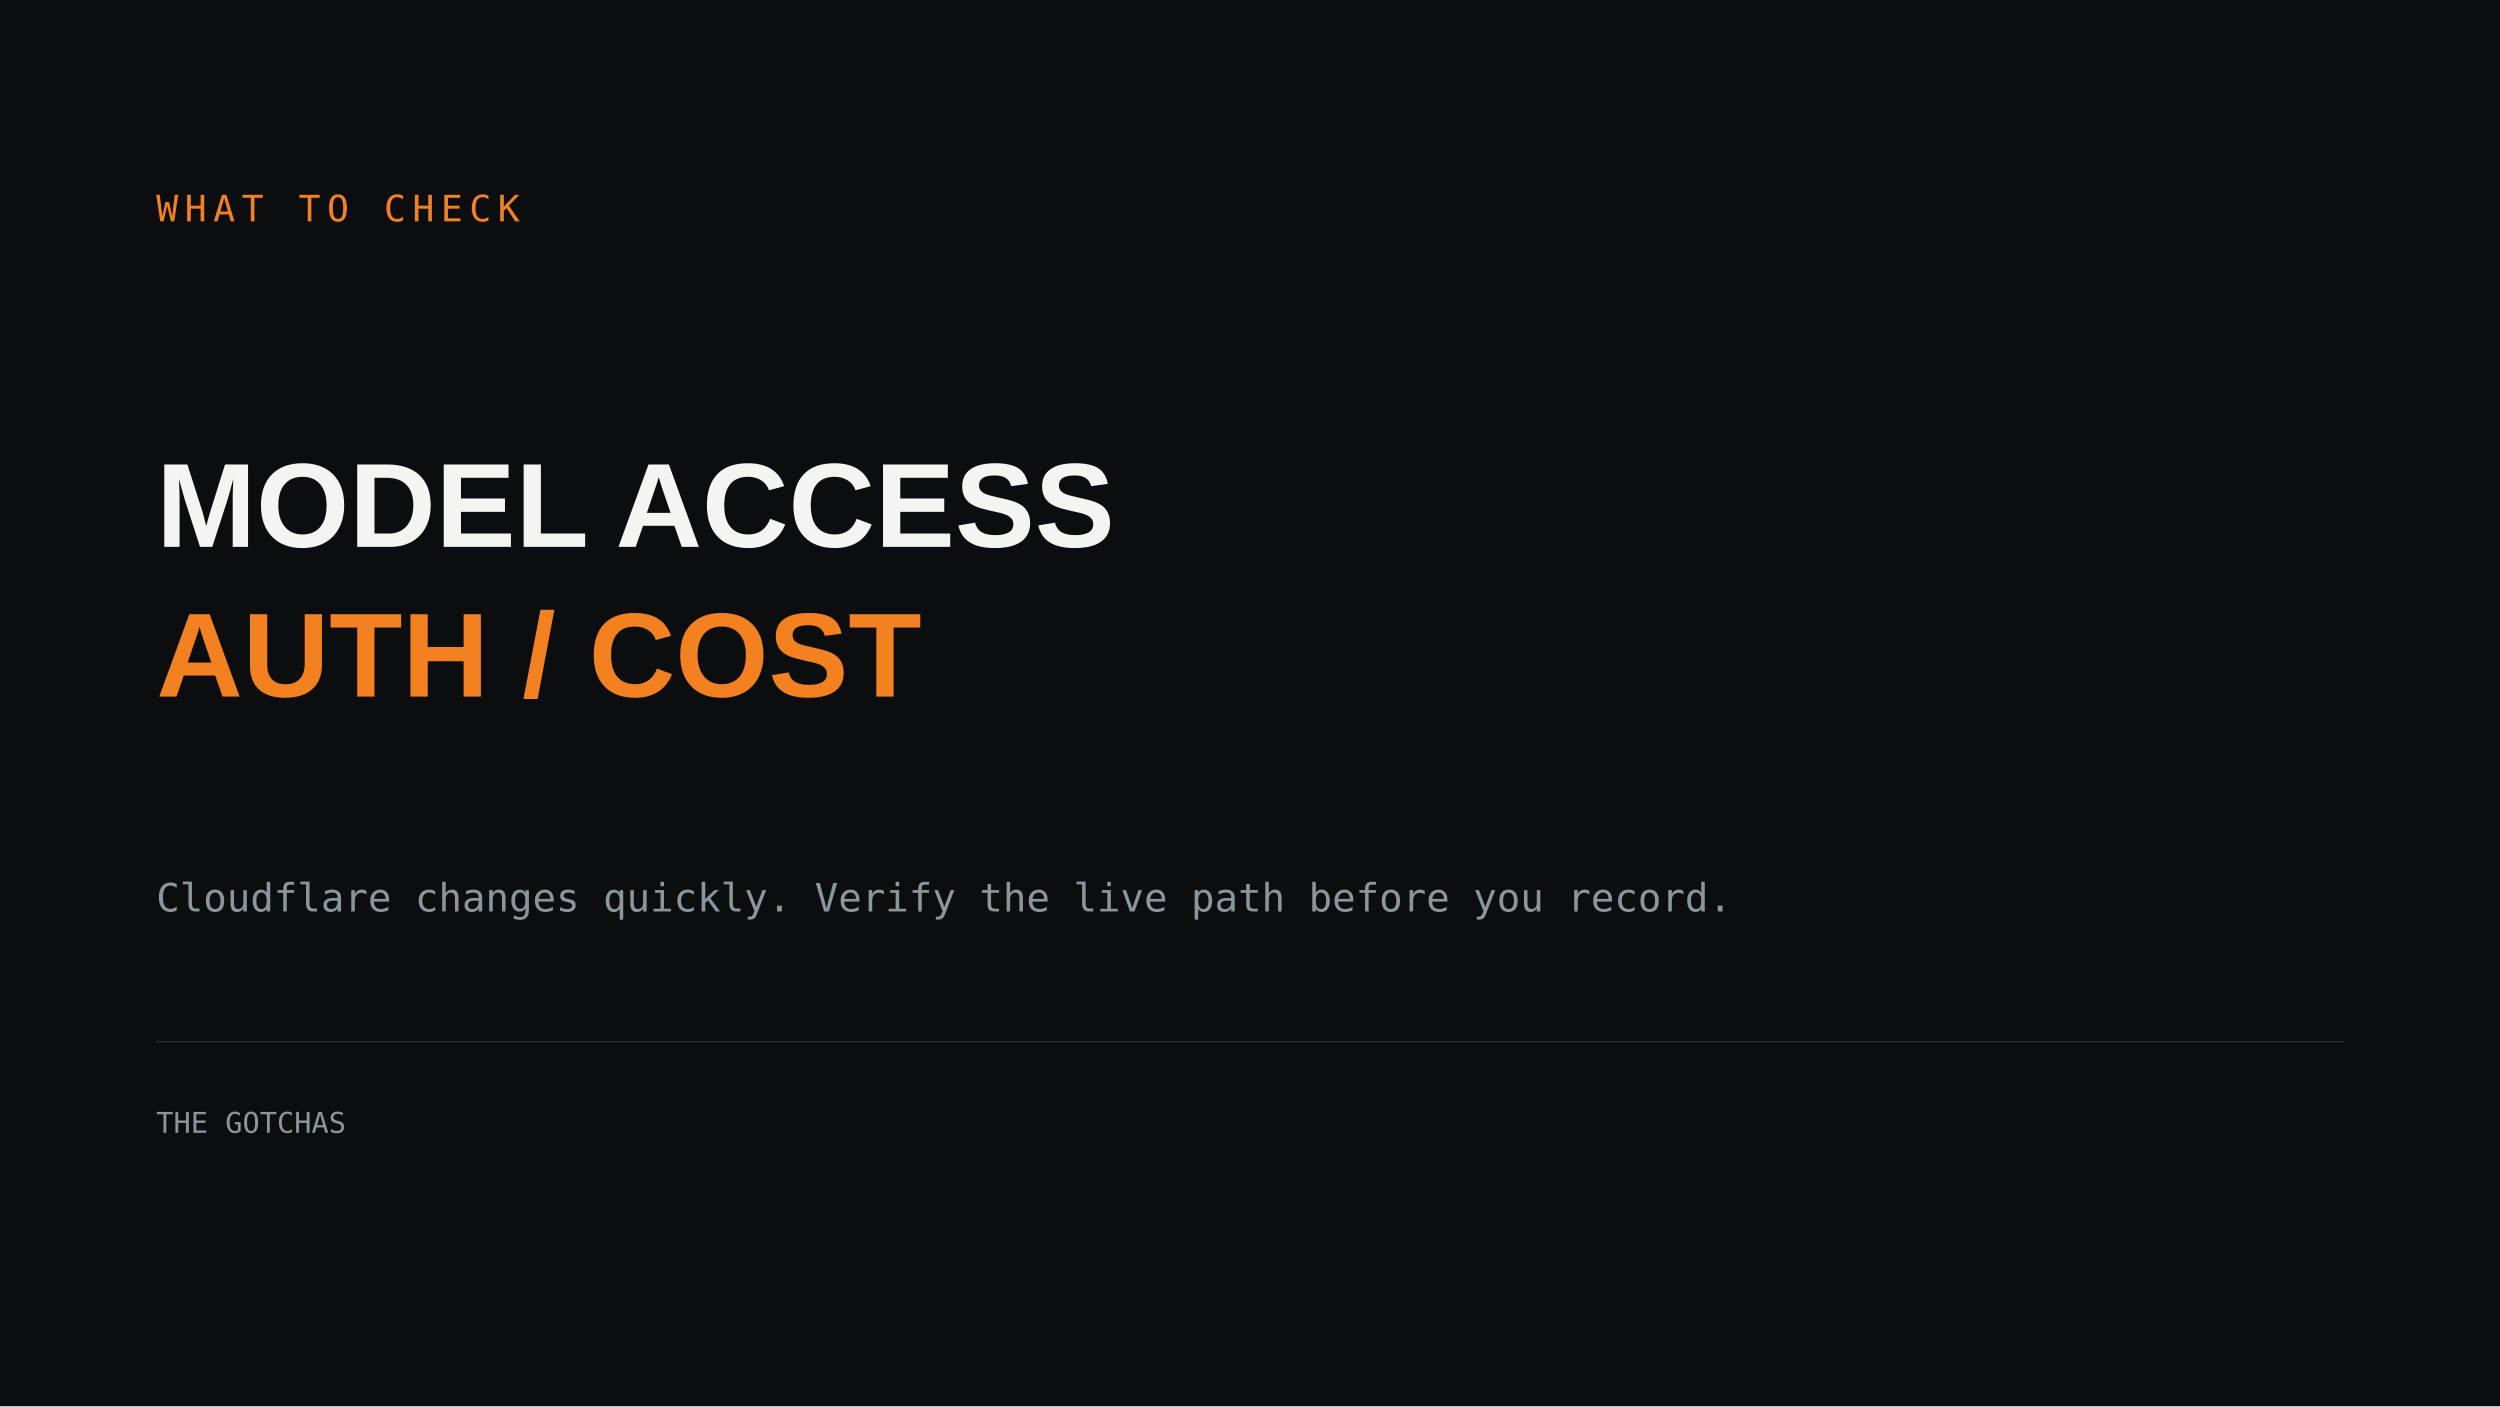
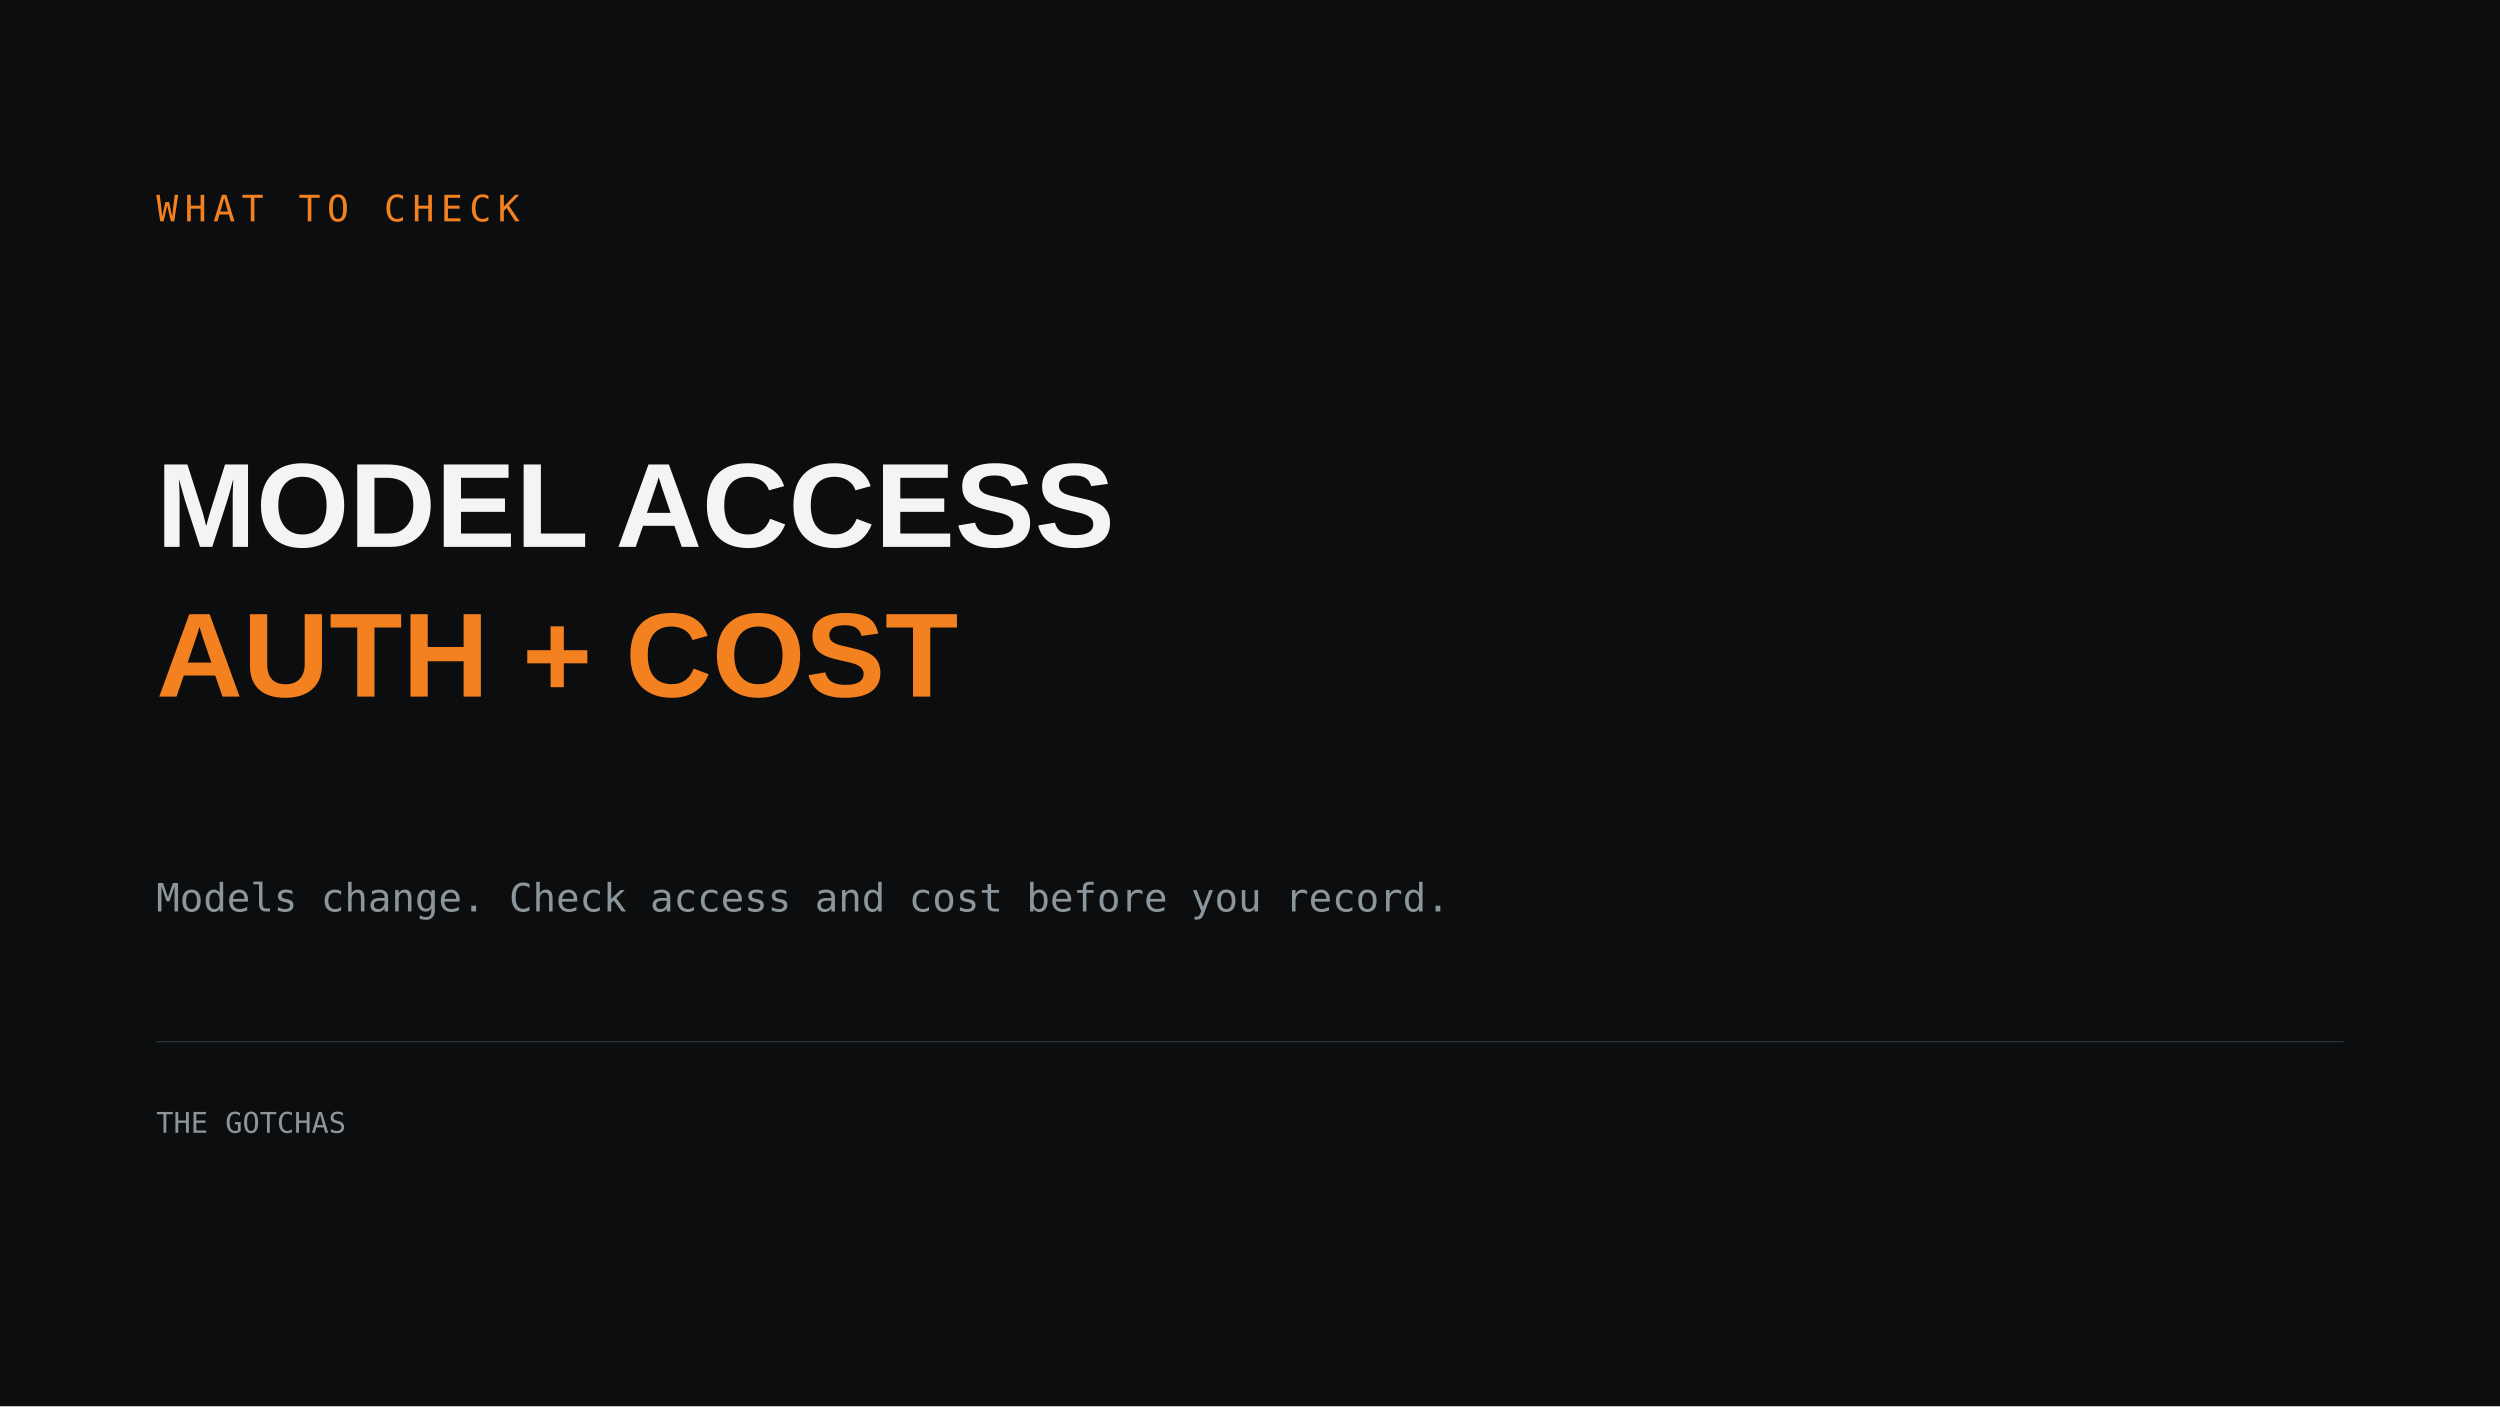
<svg xmlns="http://www.w3.org/2000/svg" width="1920" height="1080">
  <rect width="1920" height="1080" fill="#0b0d0f" />
  <text x="120" y="170" fill="#f48120" font-family="monospace" font-size="28" letter-spacing="5">WHAT TO CHECK</text>
  <text x="120" y="420" fill="#f4f5f2" font-family="Arial" font-weight="700" font-size="92">MODEL ACCESS</text>
-   <text x="120" y="535" fill="#f48120" font-family="Arial" font-weight="700" font-size="92">AUTH / COST</text>
-   <text x="120" y="700" fill="#8a969b" font-family="monospace" font-size="30">Cloudflare changes quickly. Verify the live path before you record.</text>
+   <text x="120" y="535" fill="#f48120" font-family="Arial" font-weight="700" font-size="92">AUTH + COST</text>
+   <text x="120" y="700" fill="#8a969b" font-family="monospace" font-size="30">Models change. Check access and cost before you record.</text>
  <line x1="120" y1="800" x2="1800" y2="800" stroke="#2a3236" />
  <text x="120" y="870" fill="#8a969b" font-family="monospace" font-size="22">THE GOTCHAS</text>
</svg>
